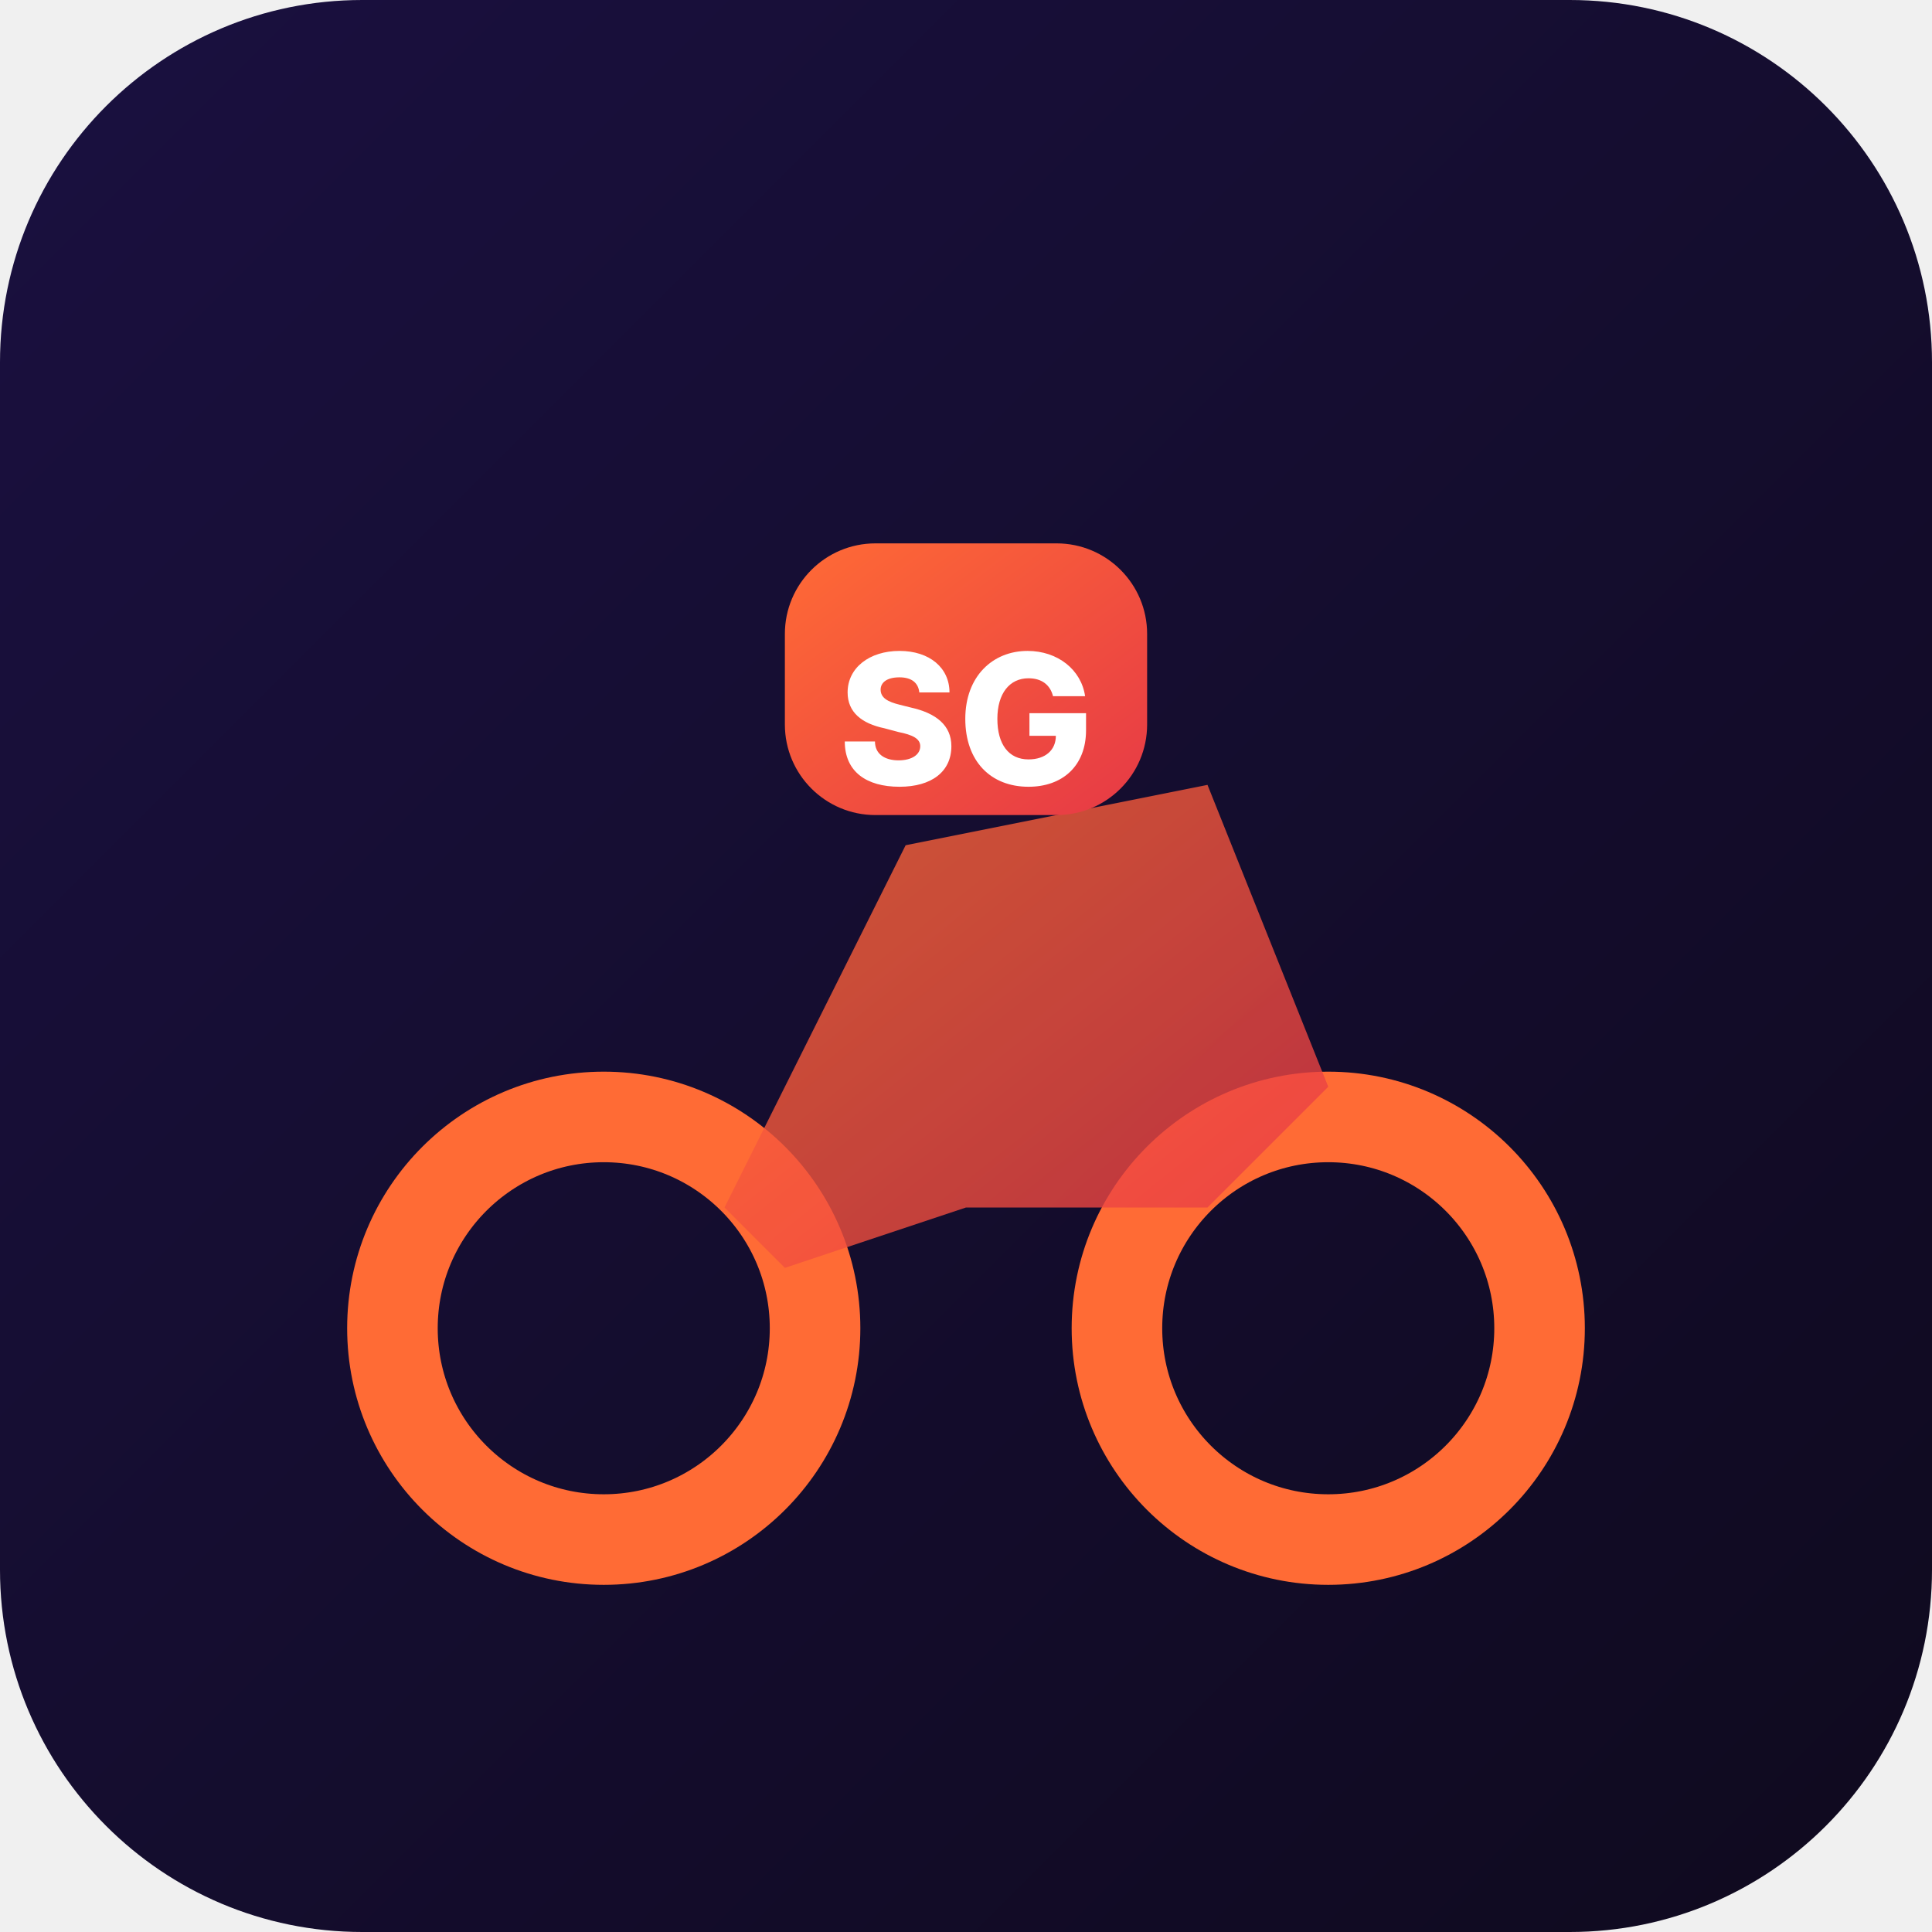
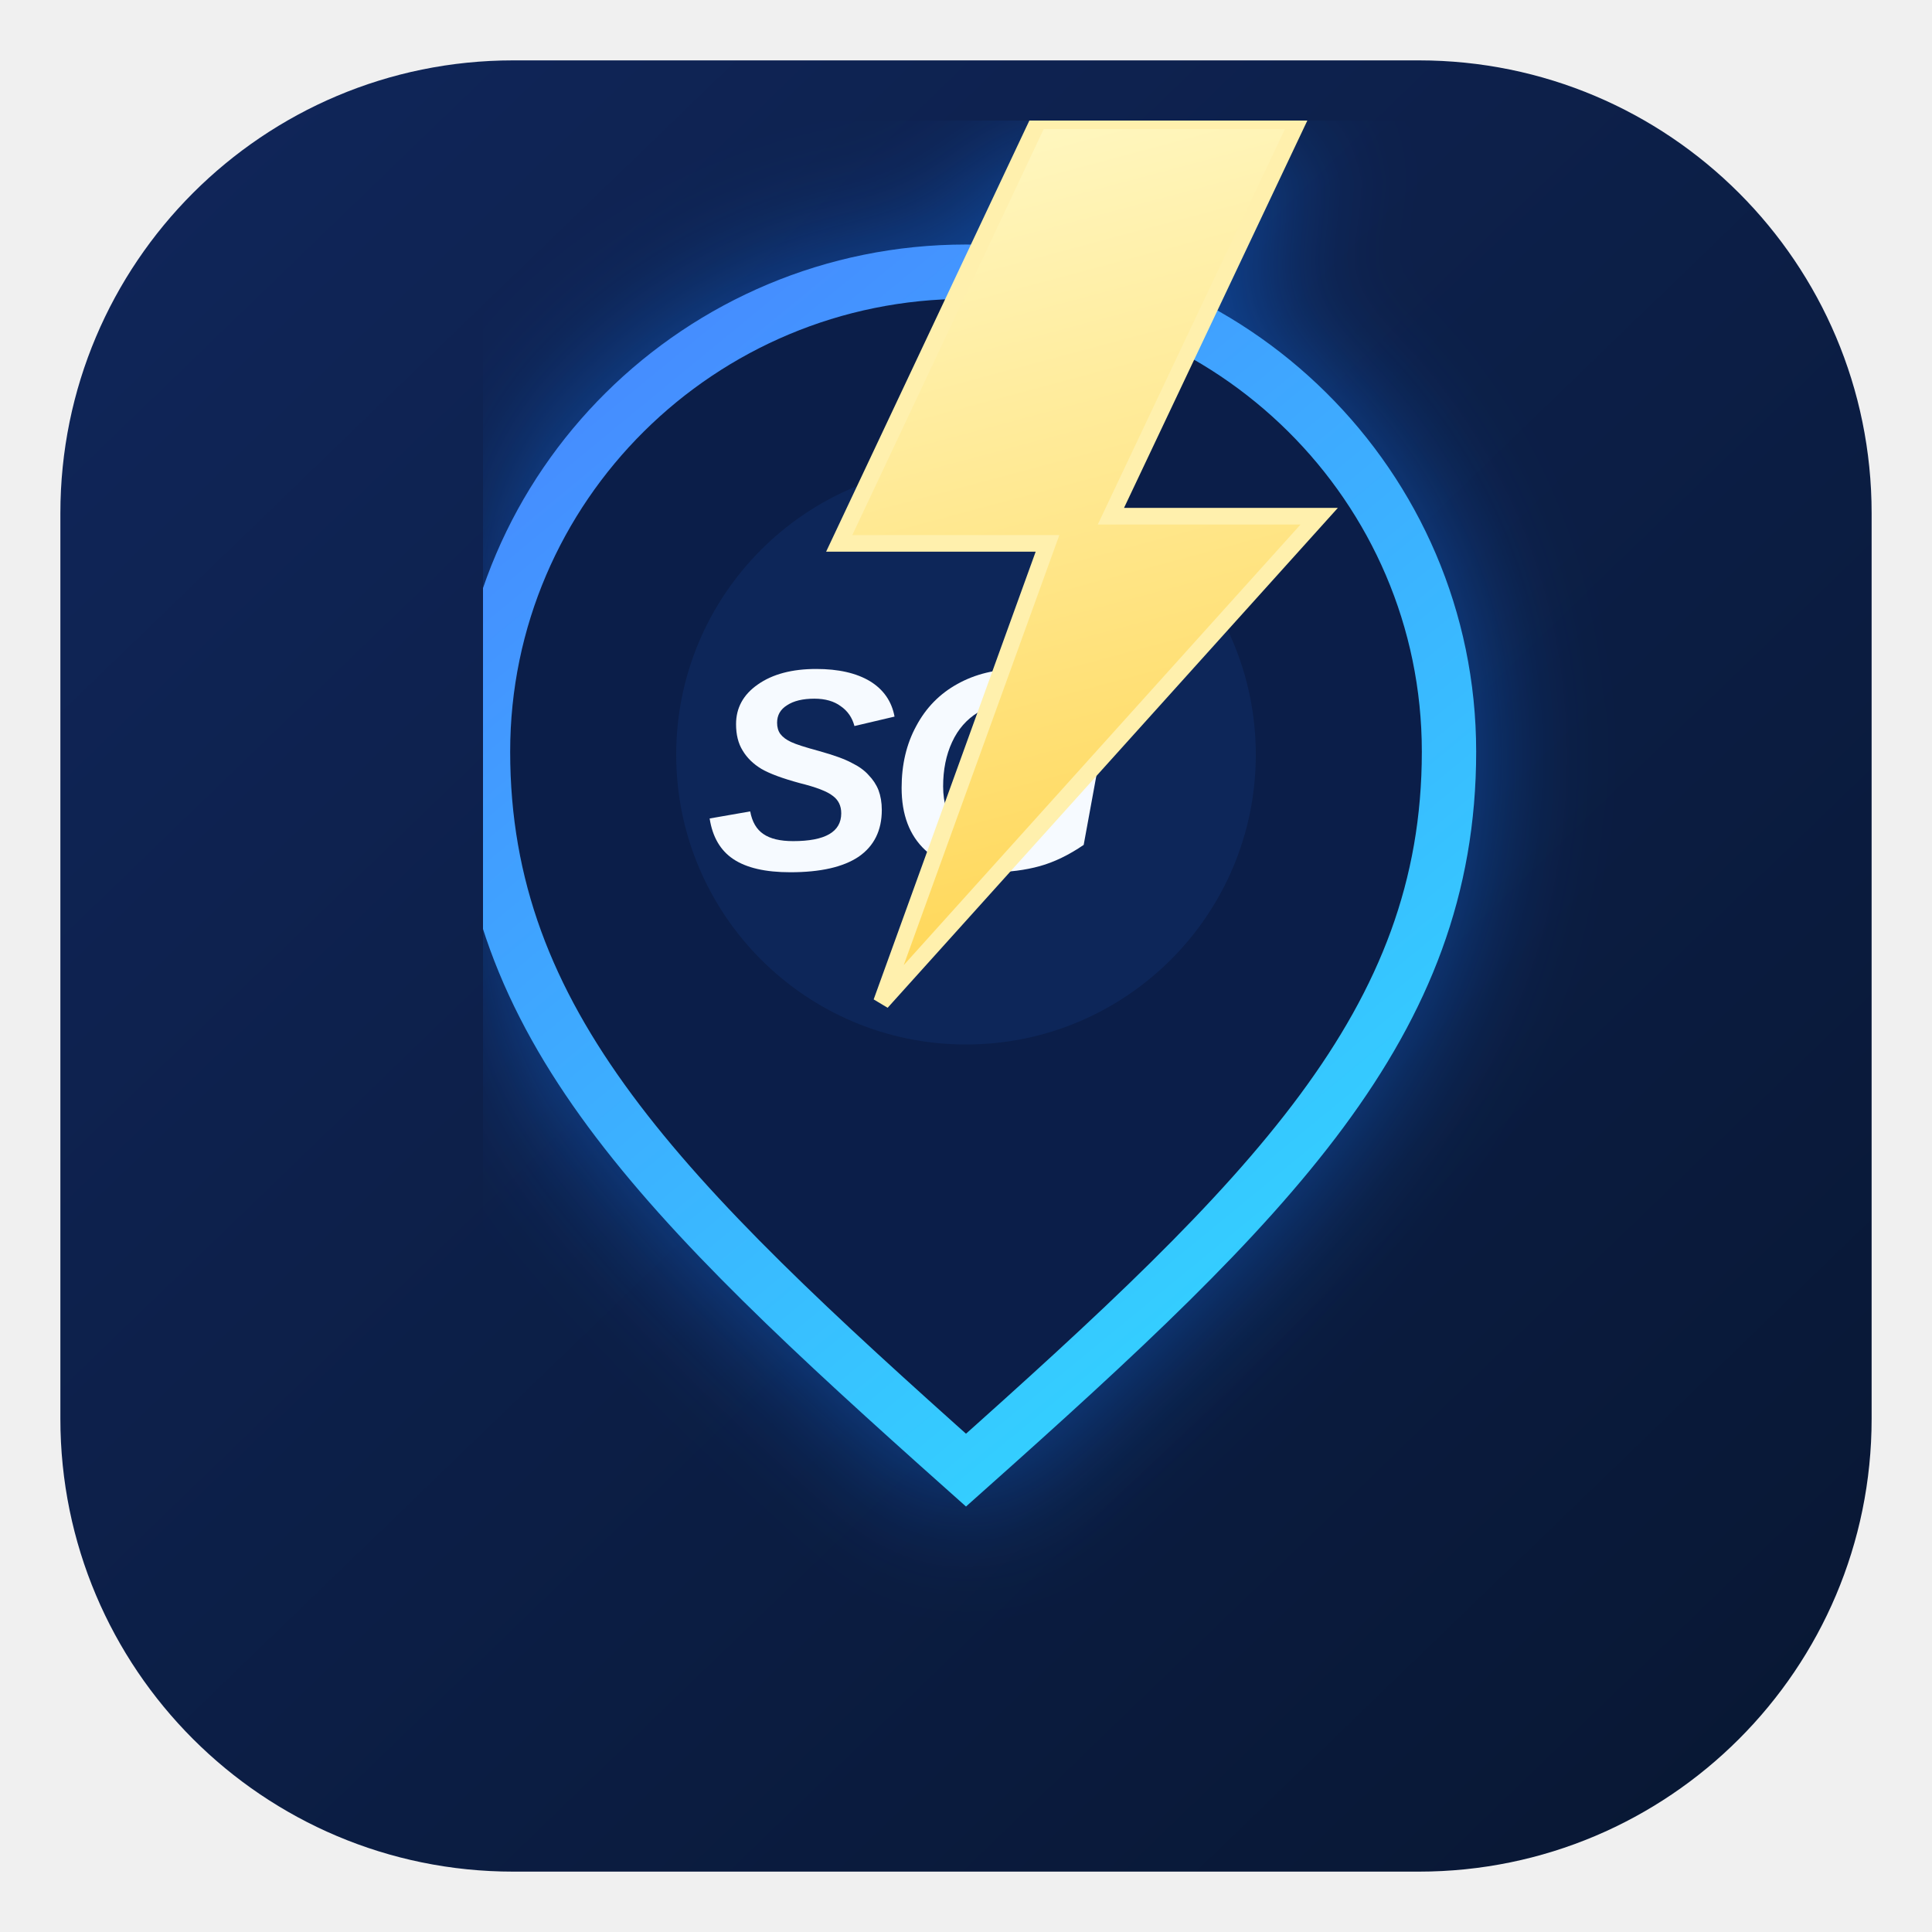
- <svg xmlns="http://www.w3.org/2000/svg" viewBox="0 0 32 32" fill="none">
+ <svg xmlns="http://www.w3.org/2000/svg" viewBox="0 0 64 64" fill="none" role="img" aria-labelledby="sgIconTitle sgIconDesc">
  <defs>
-     <linearGradient id="accent" x1="0%" y1="0%" x2="100%" y2="100%">
-       <stop offset="0%" style="stop-color:#FF6B35" />
-       <stop offset="100%" style="stop-color:#E63946" />
+     <linearGradient id="sgIconCard" x1="4" y1="3" x2="60" y2="61" gradientUnits="userSpaceOnUse">
+       <stop offset="0" stop-color="#10265A" />
+       <stop offset="1" stop-color="#081733" />
    </linearGradient>
-     <linearGradient id="bg" x1="0%" y1="0%" x2="100%" y2="100%">
-       <stop offset="0%" style="stop-color:#1a1040" />
-       <stop offset="100%" style="stop-color:#0f0a1e" />
+     <linearGradient id="sgIconPinStroke" x1="13" y1="9" x2="50" y2="54" gradientUnits="userSpaceOnUse">
+       <stop offset="0" stop-color="#4980FF" />
+       <stop offset="1" stop-color="#2DE8FF" />
    </linearGradient>
+     <linearGradient id="sgIconBolt" x1="27" y1="4" x2="42" y2="60" gradientUnits="userSpaceOnUse">
+       <stop offset="0" stop-color="#FFF9C7" />
+       <stop offset="0.52" stop-color="#FFD552" />
+       <stop offset="1" stop-color="#FF9900" />
+     </linearGradient>
+     <filter id="sgIconBlueGlow" x="0" y="0" width="64" height="64" color-interpolation-filters="sRGB">
+       <feGaussianBlur stdDeviation="2.1" result="blur" />
+       <feColorMatrix in="blur" type="matrix" values="0 0 0 0 0.07 0 0 0 0 0.48 0 0 0 0 1 0 0 0 0.48 0" />
+       <feBlend in="SourceGraphic" />
+     </filter>
  </defs>
-   <rect width="32" height="32" fill="url(#bg)" rx="6" />
-   <g transform="translate(6, 7)">
-     <circle cx="4" cy="15" r="3.5" fill="none" stroke="#FF6B35" stroke-width="1.5" />
-     <circle cx="16" cy="15" r="3.5" fill="none" stroke="#FF6B35" stroke-width="1.5" />
-     <path d="M6 13 L9 7 L14 6 L16 11 L14 13 L10 13 L7 14 Z" fill="url(#accent)" opacity="0.8" />
-     <rect x="7" y="2" width="6" height="4.5" fill="url(#accent)" rx="1.5" />
-     <text x="10" y="6" font-family="Inter,sans-serif" font-size="3" font-weight="800" fill="white" text-anchor="middle">SG</text>
+   <rect x="2" y="2" width="60" height="60" rx="15" fill="url(#sgIconCard)" />
+   <g filter="url(#sgIconBlueGlow)">
+     <path d="M32 9C23.2 9 16 16.1 16 24.9C16 33.9 21.9 39.7 32 48.7C42.1 39.7 48 33.9 48 24.9C48 16.1 40.8 9 32 9Z" fill="#0B1E49" stroke="url(#sgIconPinStroke)" stroke-width="1.8" />
+     <circle cx="32" cy="25" r="9.6" fill="#0D2659" />
+     <text x="23.4" y="28.8" font-family="'Segoe UI Black', 'Arial Black', Arial, sans-serif" font-size="9.5" font-style="italic" font-weight="900" fill="#F6FAFF">S</text>
+     <text x="29.4" y="28.8" font-family="'Segoe UI Black', 'Arial Black', Arial, sans-serif" font-size="9.5" font-style="italic" font-weight="900" fill="#F6FAFF">G</text>
+     <path d="M34.4 4L27.8 18H34.7L29.2 33.2L43.7 17.1H36.8L43 4H34.4Z" fill="url(#sgIconBolt)" stroke="#FFF0AD" stroke-width="0.55" />
  </g>
</svg>
